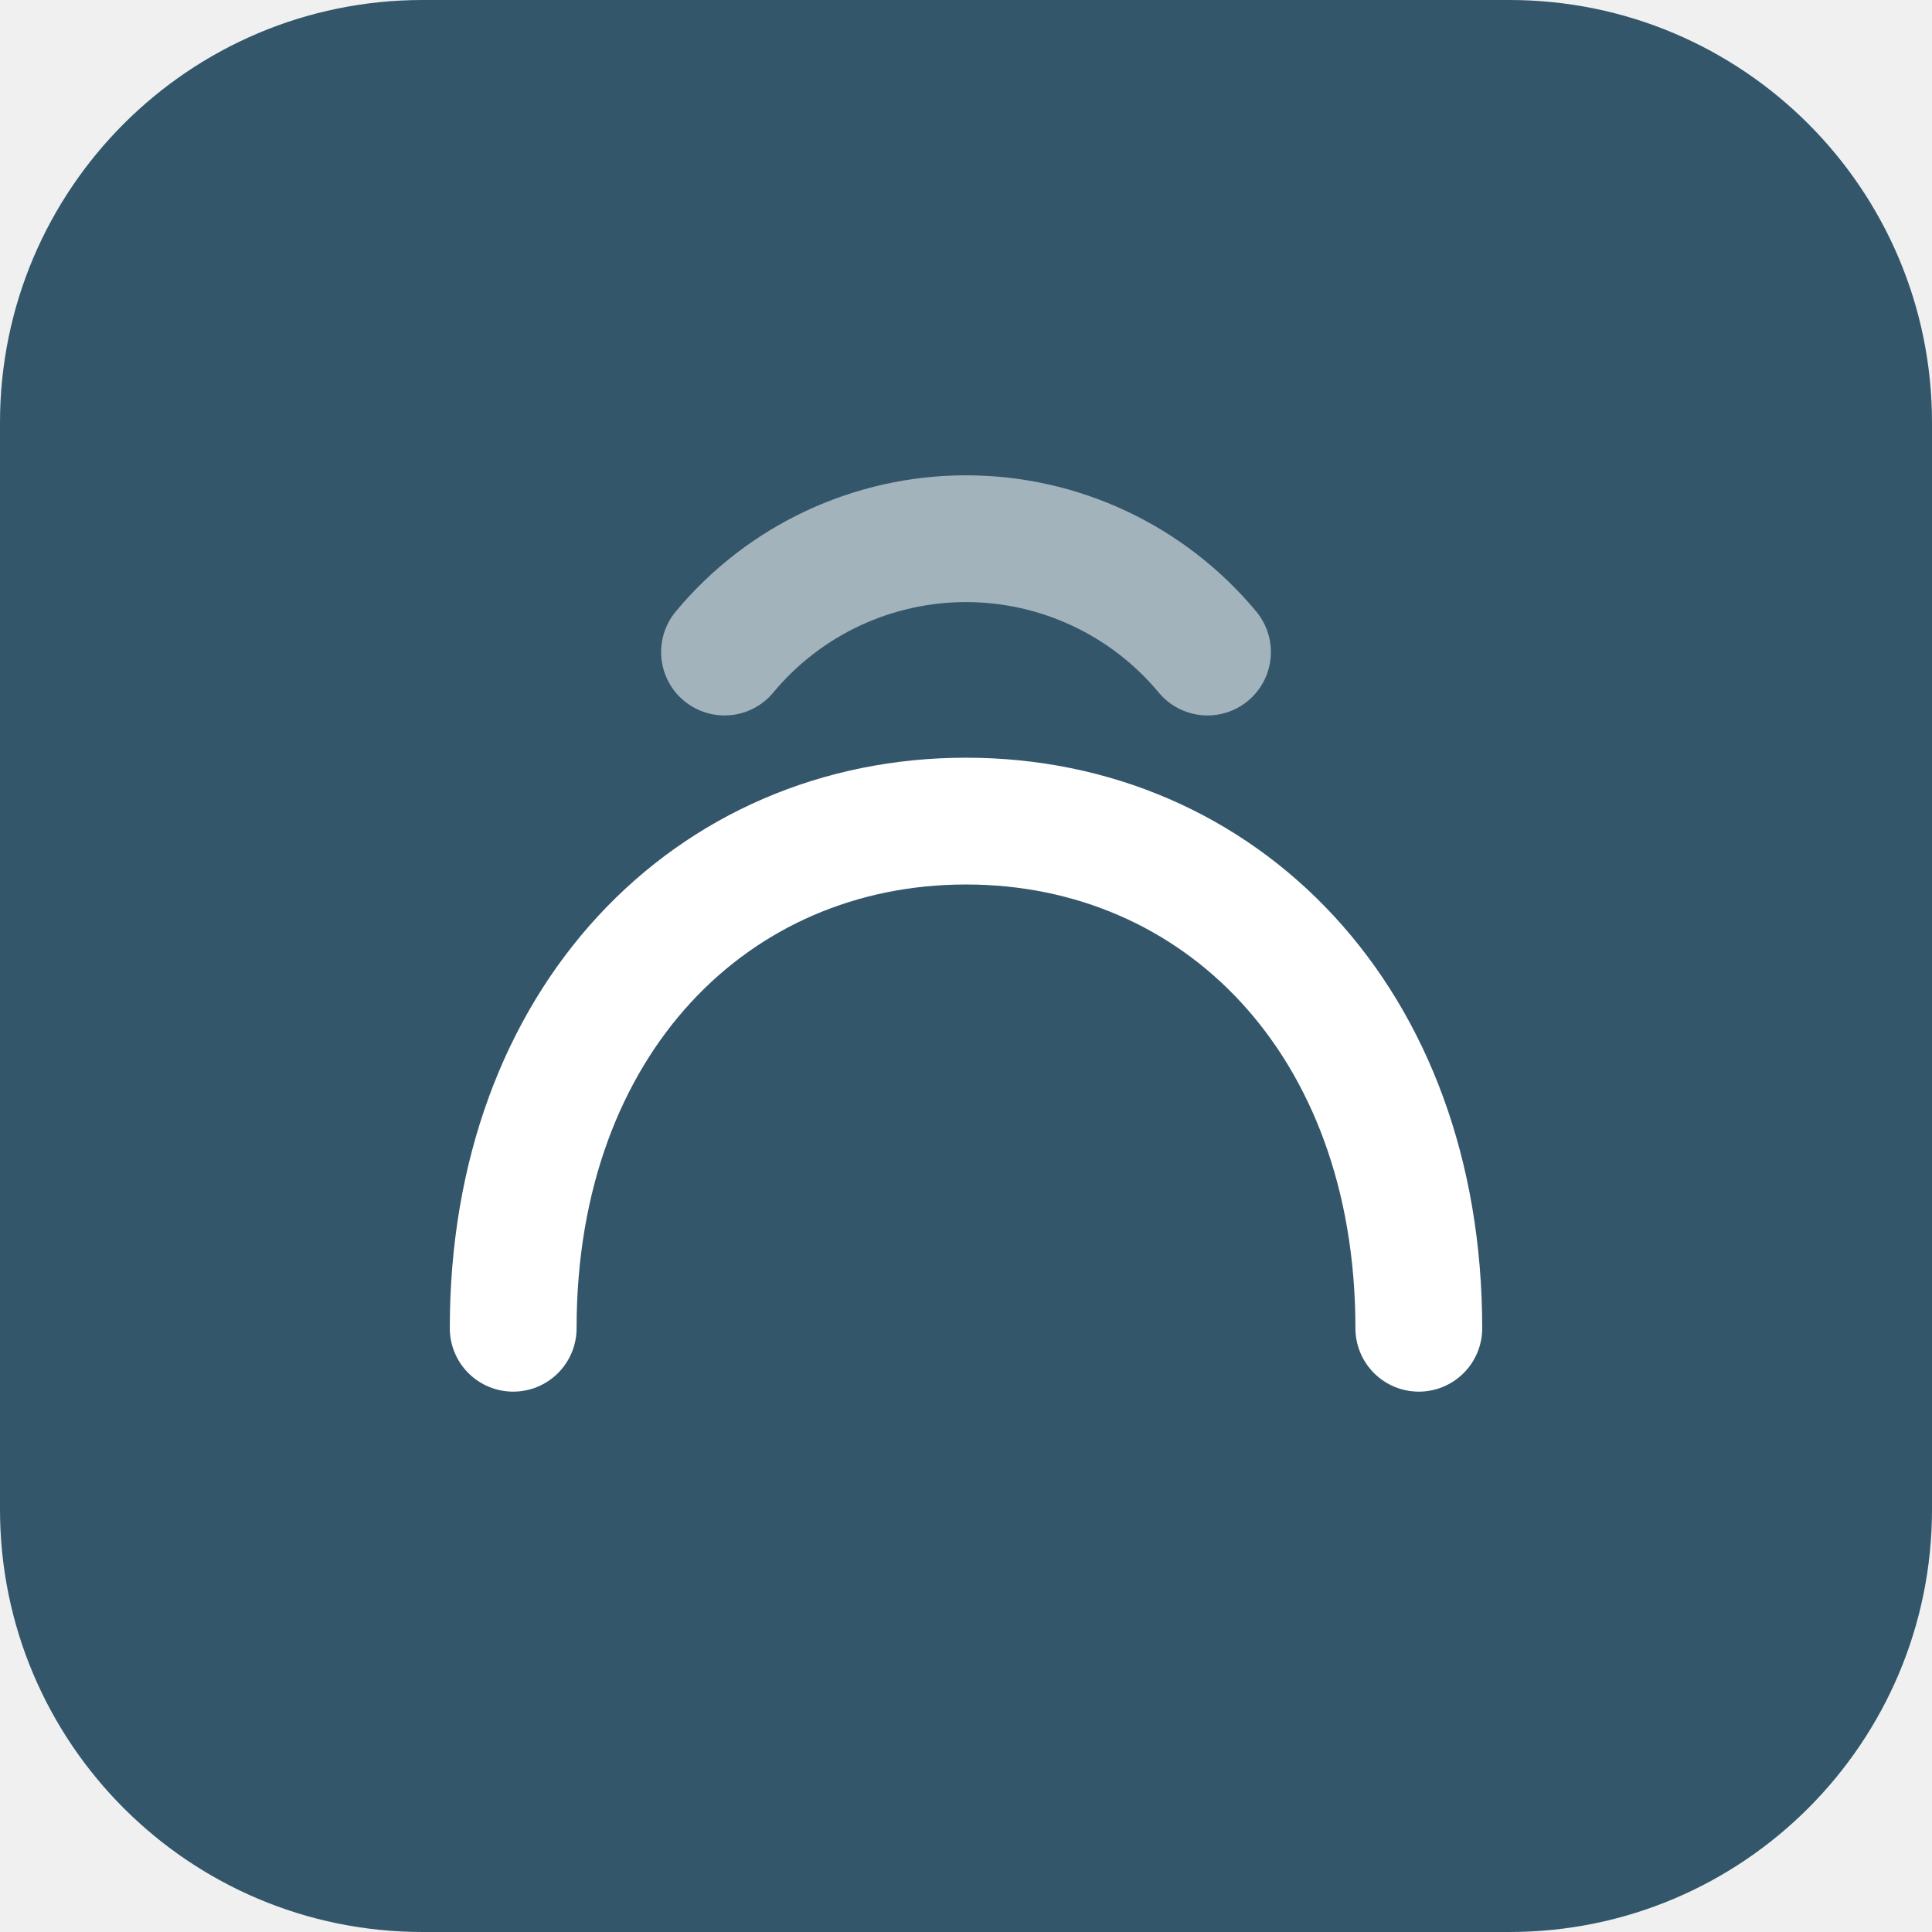
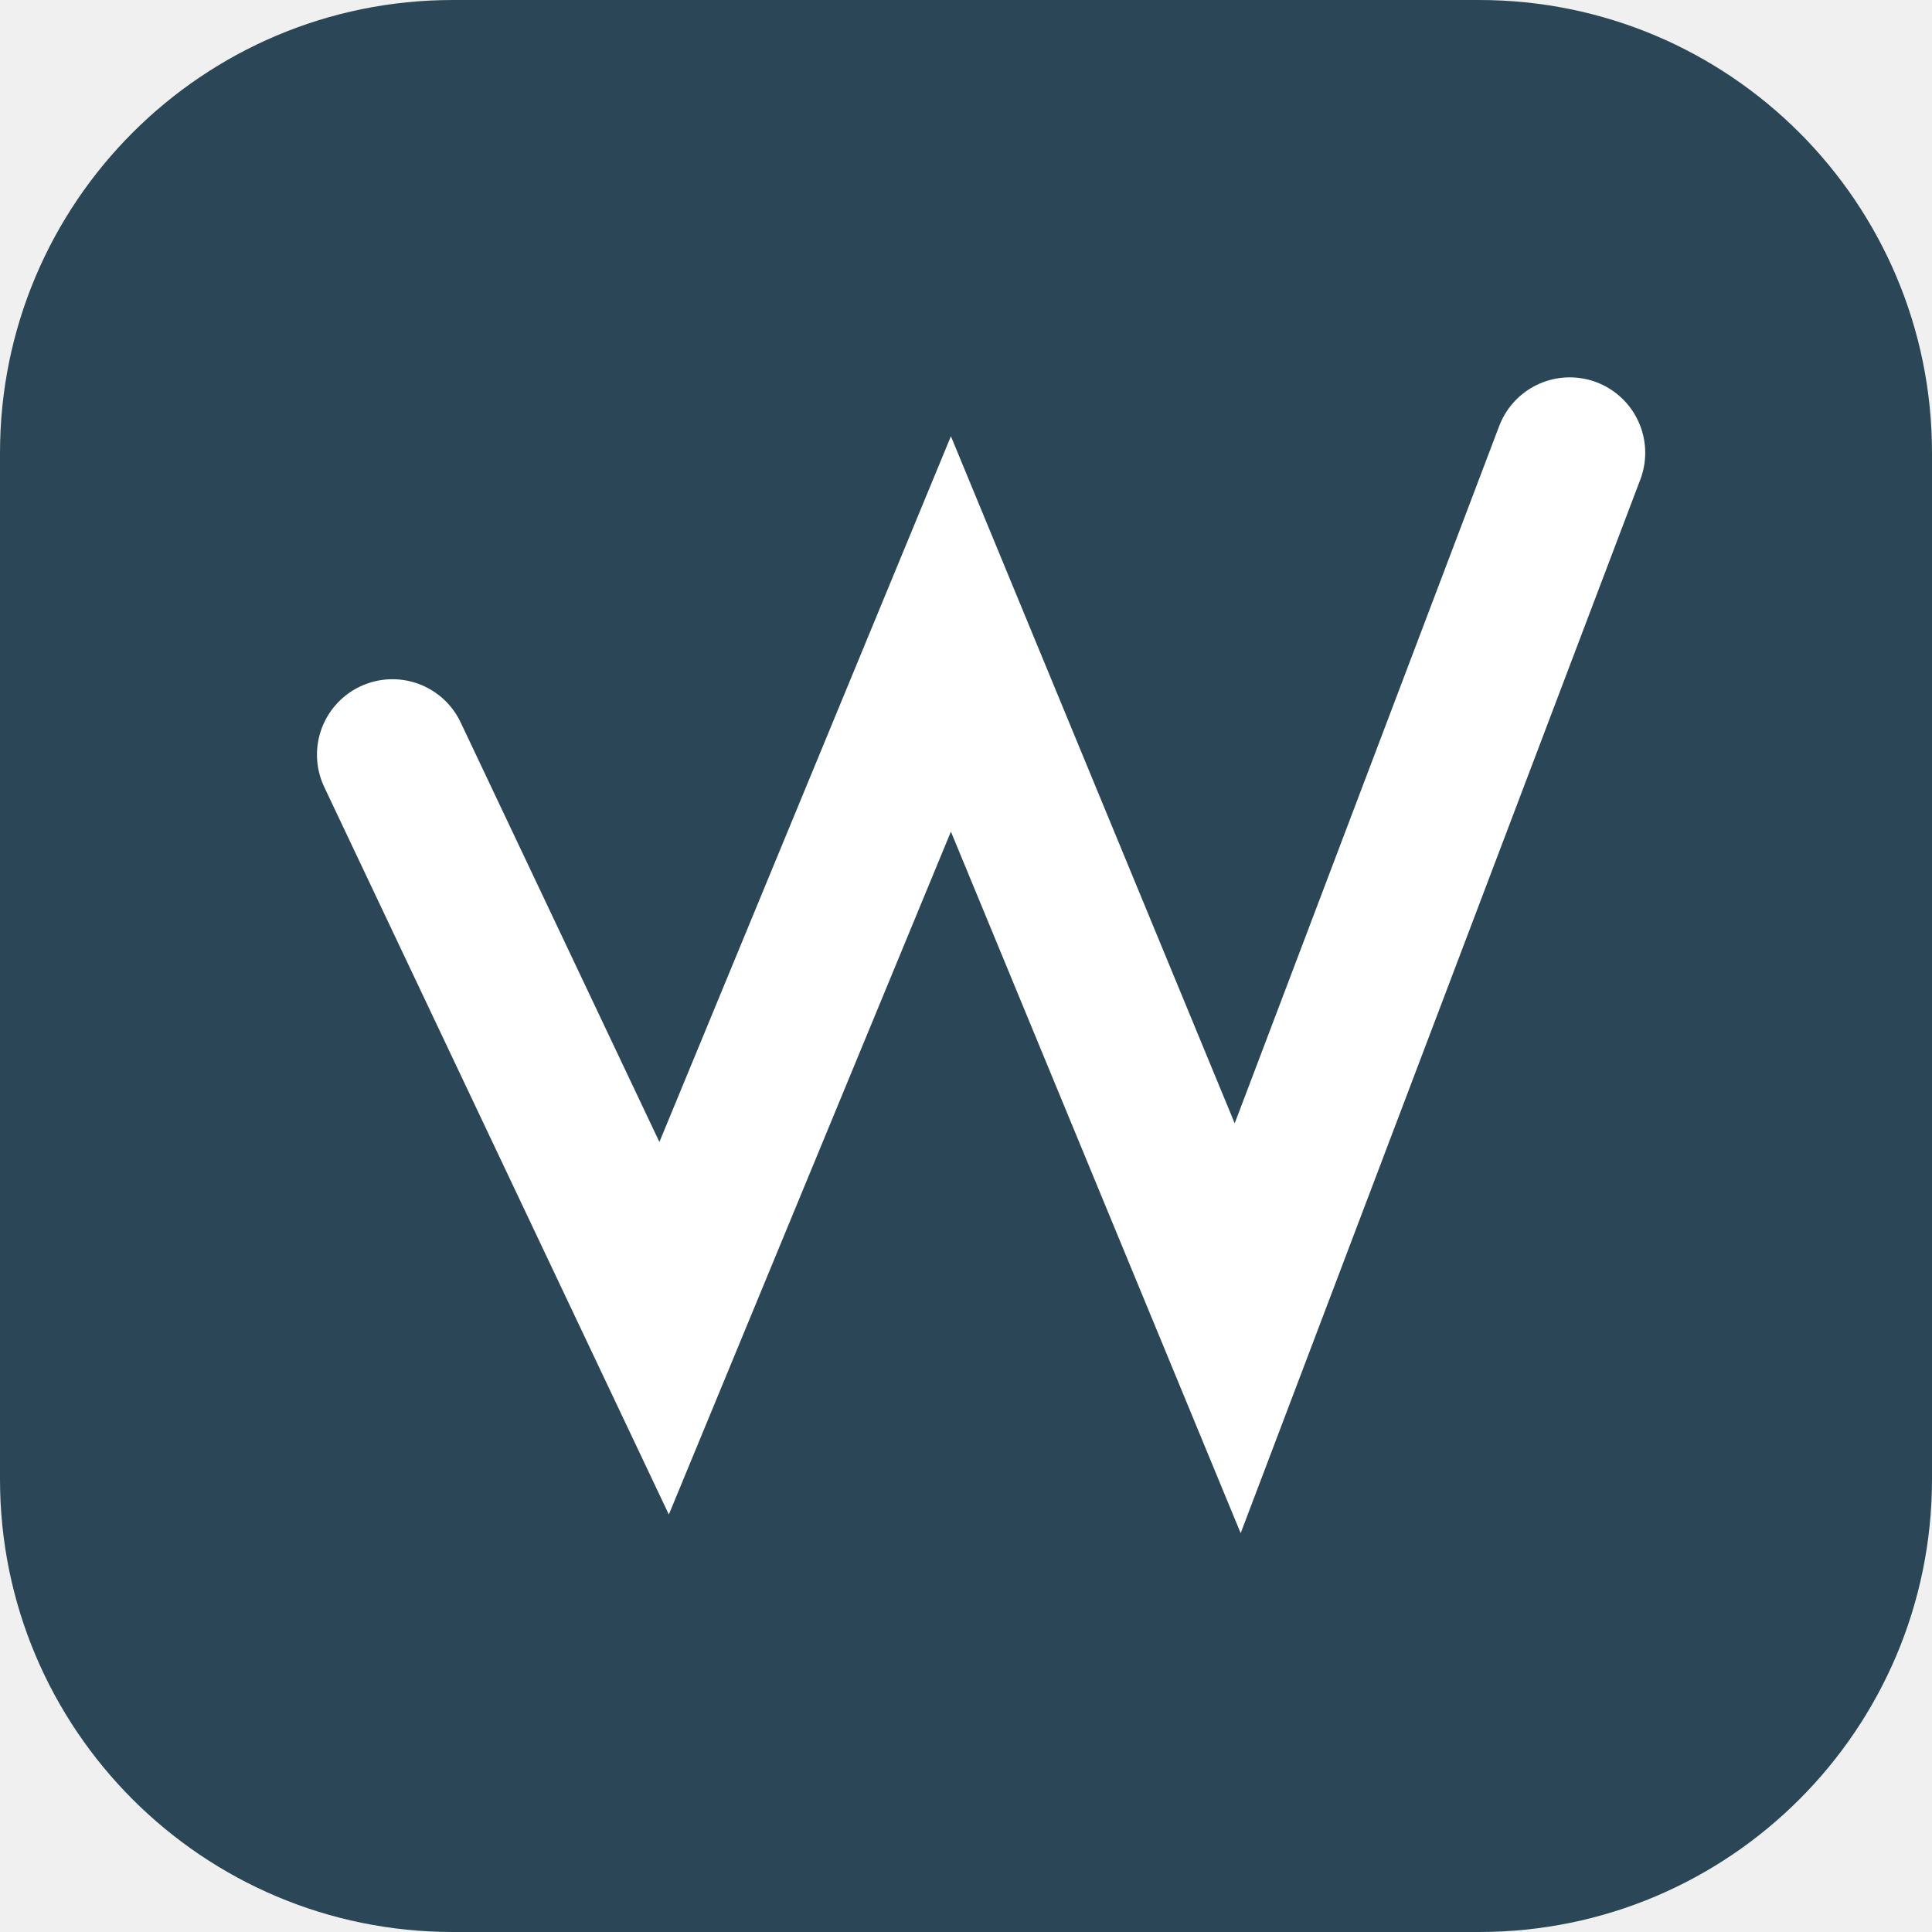
- <svg xmlns="http://www.w3.org/2000/svg" viewBox="0 0 64 64" role="img" aria-label="Welborn Orthopedics">
-   <rect width="64" height="64" rx="14" fill="#33566b" />
-   <path d="M17 44c0-10.2 6.6-16.8 15-16.8S47 33.8 47 44" fill="none" stroke="#ffffff" stroke-width="4.2" stroke-linecap="round" />
-   <path d="M24 21.6a10.4 10.4 0 0 1 16 0" fill="none" stroke="#ffffff" stroke-opacity="0.55" stroke-width="4.2" stroke-linecap="round" />
+ <svg xmlns="http://www.w3.org/2000/svg" viewBox="0 0 64 64" width="64" height="64">
+   <rect width="64" height="64" rx="15" fill="#2b4757" />
+   <path d="M13 25 L22 44 L31.5 21 L41 44 L52 15" fill="none" stroke="#ffffff" stroke-width="5" stroke-linecap="round" stroke-linejoin="miter" stroke-miterlimit="6" />
</svg>
